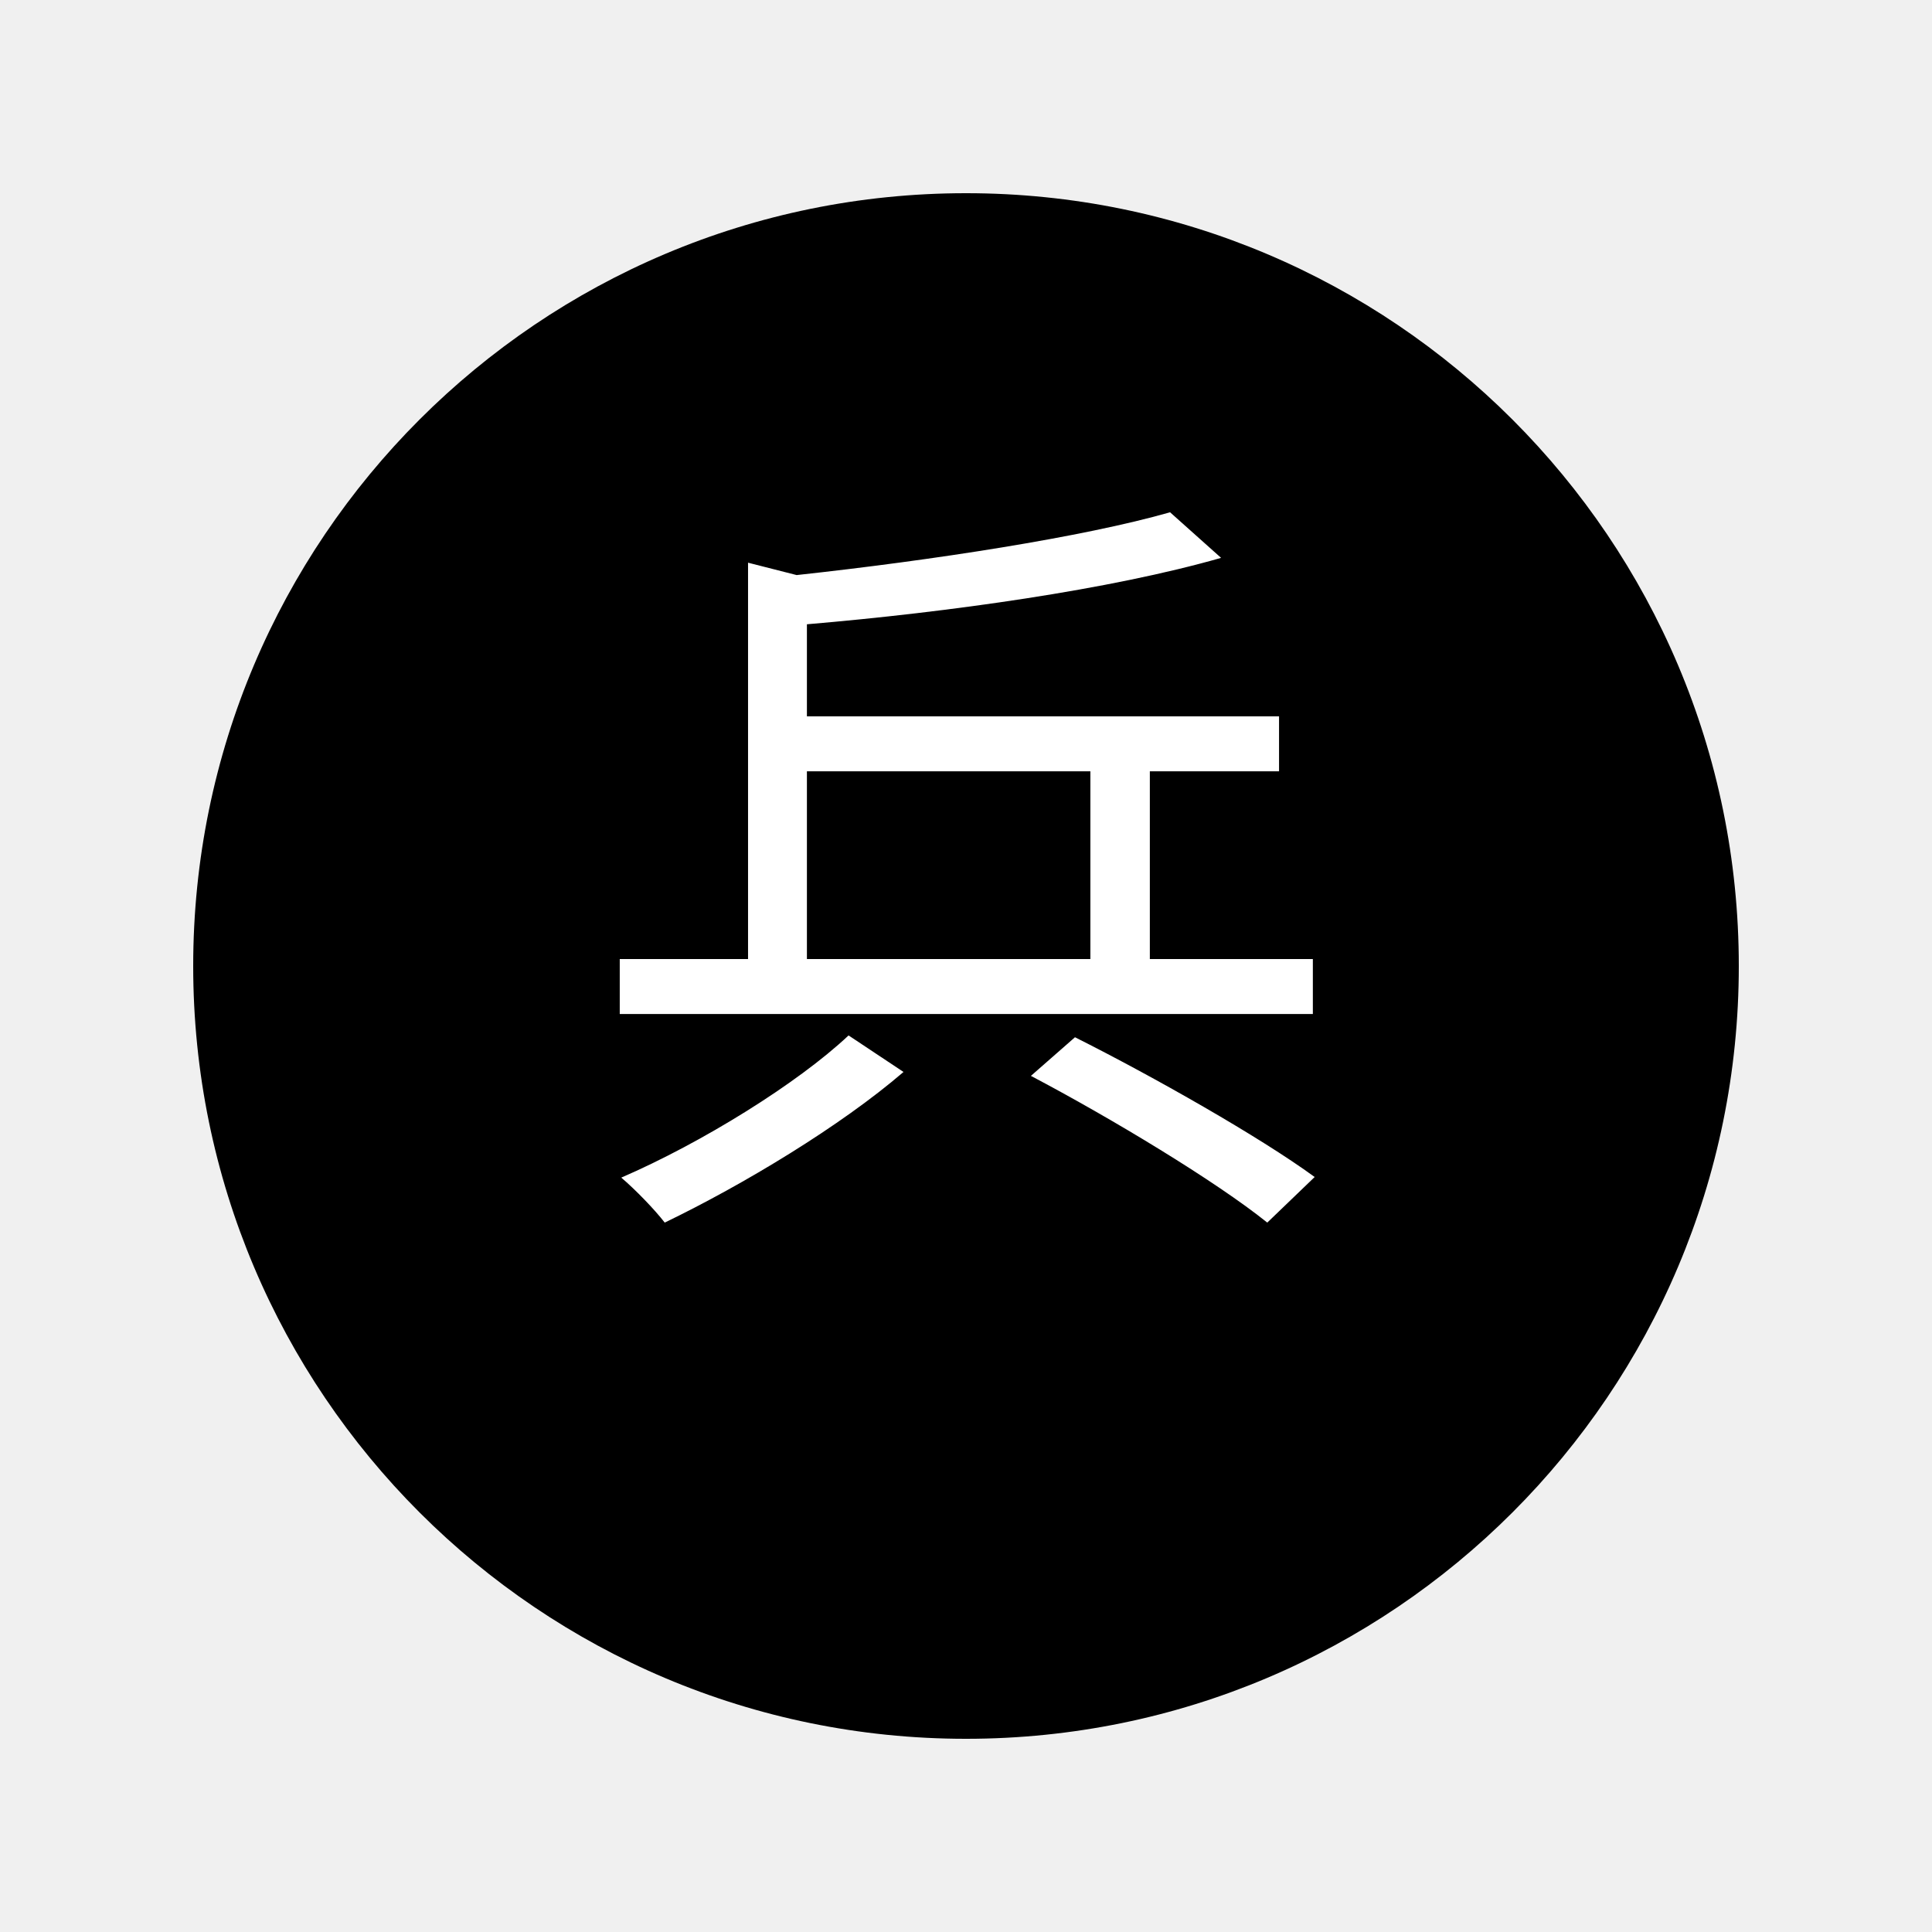
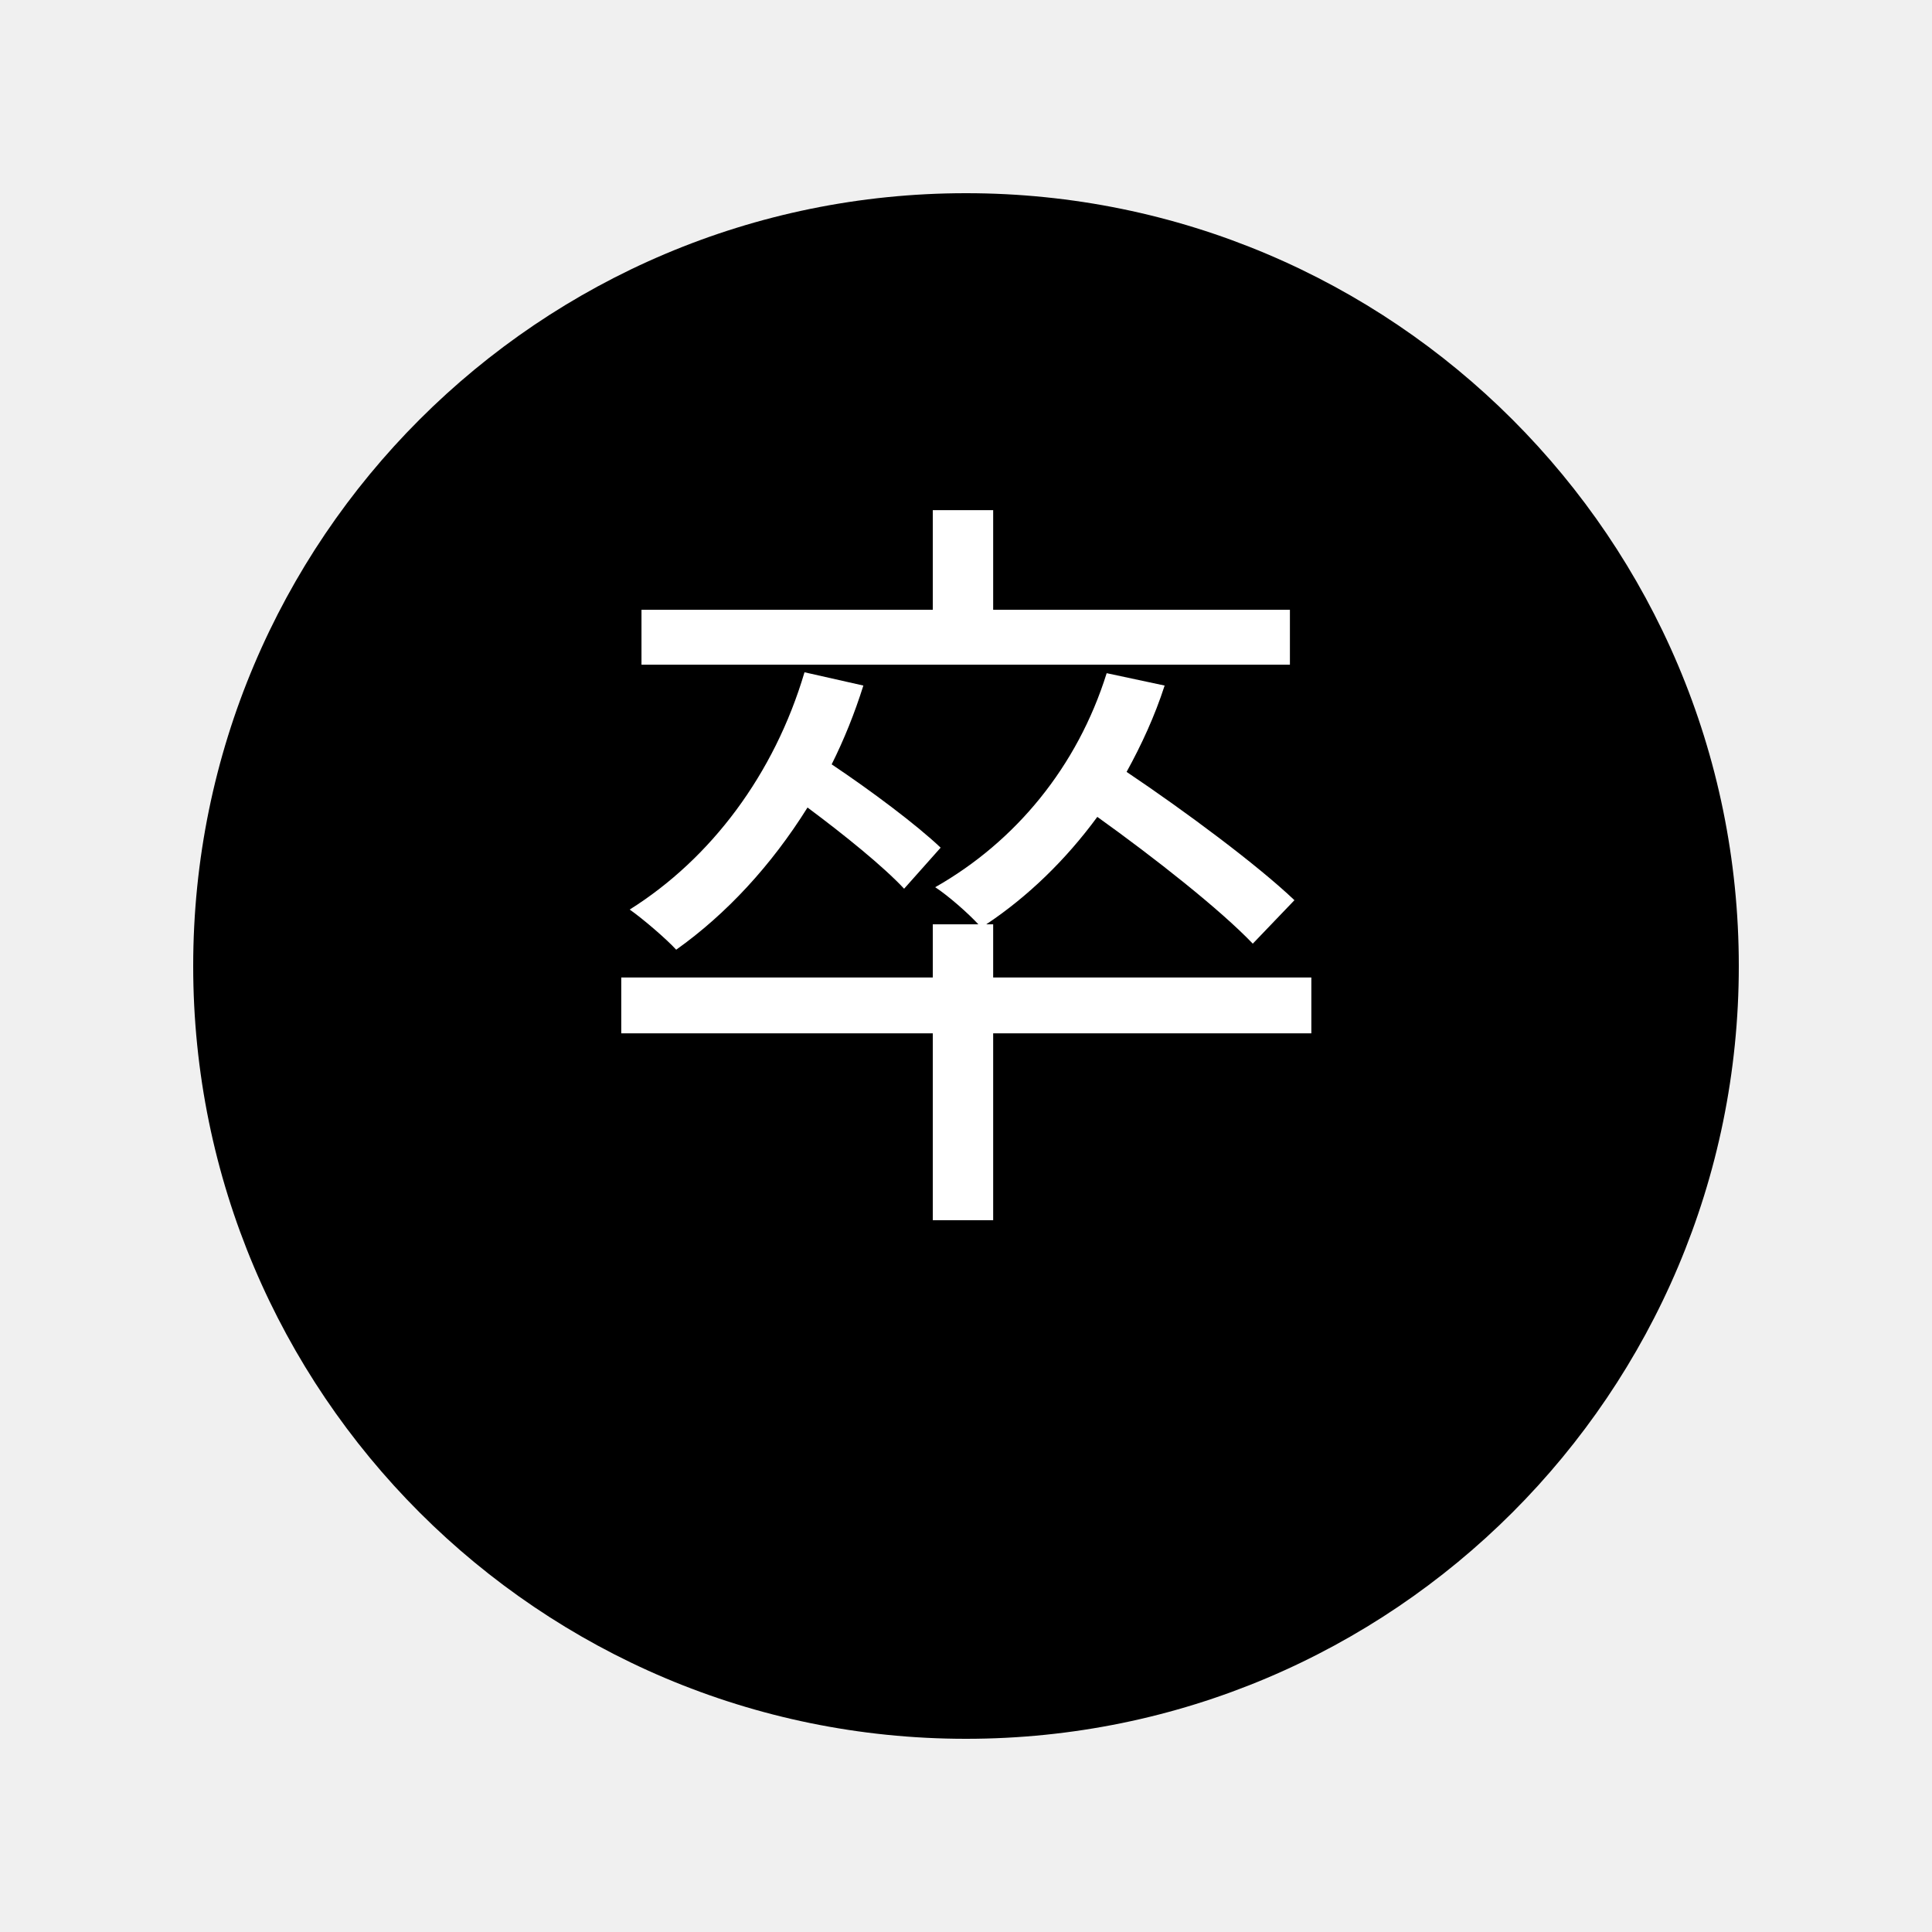
<svg xmlns="http://www.w3.org/2000/svg" width="100" height="100">
  <circle cx="50" cy="50" r="40" fill="black" />
-   <text x="50" y="60" font-size="40" text-anchor="middle" fill="white">兵</text>
+   <text x="50" y="60" font-size="40" text-anchor="middle" fill="white">卒</text>
</svg>
